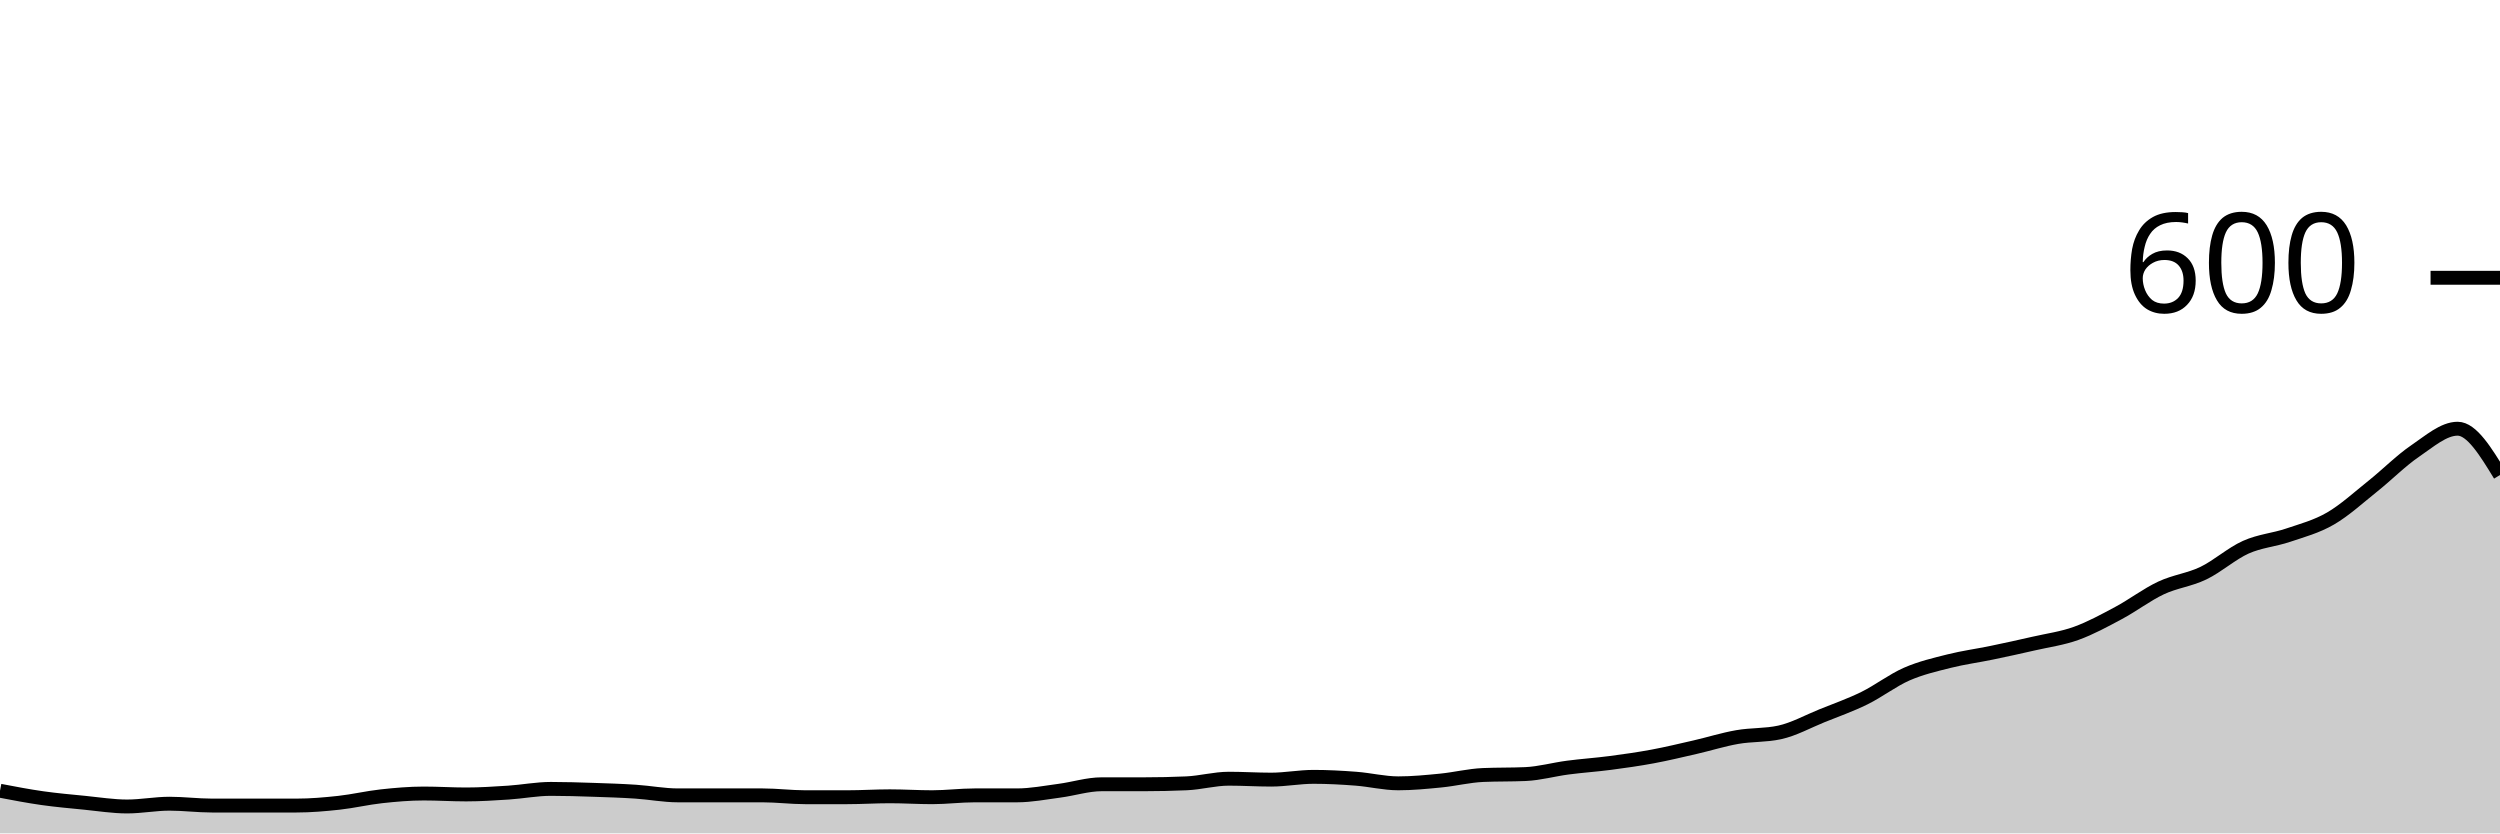
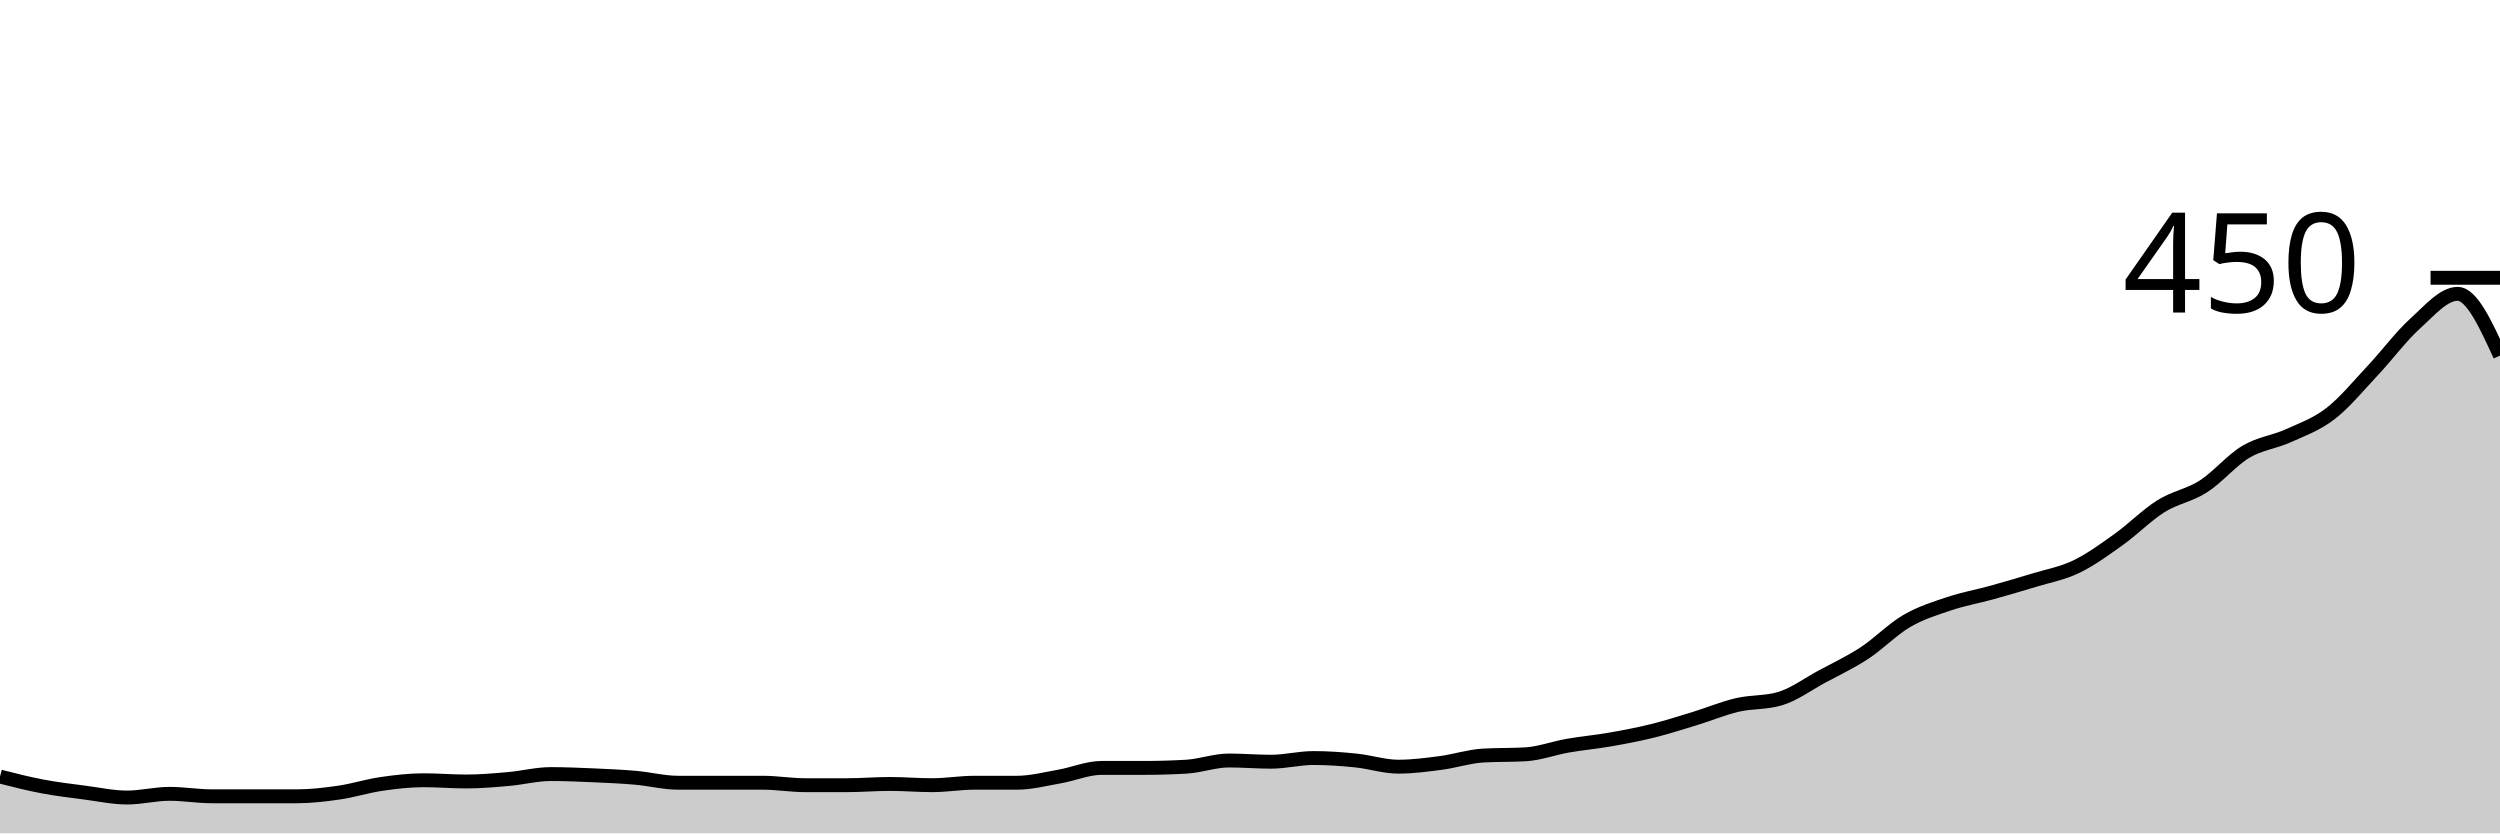
<svg xmlns="http://www.w3.org/2000/svg" viewBox="0 0 180 60">
  <g transform="translate(0,20)">
-     <path class="area" fill="rgba(0, 0, 0, 0.2)" d="M0,36.933C1.017,37.128,2.034,37.322,3.051,37.467C4.068,37.611,5.085,37.7,6.102,37.8C7.119,37.9,8.136,38.067,9.153,38.067C10.169,38.067,11.186,37.867,12.203,37.867C13.22,37.867,14.237,38,15.254,38C16.271,38,17.288,38,18.305,38C19.322,38,20.339,38,21.356,38C22.373,38,23.39,37.911,24.407,37.8C25.424,37.689,26.441,37.444,27.458,37.333C28.475,37.222,29.492,37.133,30.508,37.133C31.525,37.133,32.542,37.2,33.559,37.2C34.576,37.2,35.593,37.133,36.61,37.067C37.627,37,38.644,36.8,39.661,36.8C40.678,36.8,41.695,36.833,42.712,36.867C43.729,36.9,44.746,36.933,45.763,37C46.78,37.067,47.797,37.267,48.814,37.267C49.831,37.267,50.847,37.267,51.864,37.267C52.881,37.267,53.898,37.267,54.915,37.267C55.932,37.267,56.949,37.4,57.966,37.4C58.983,37.4,60,37.4,61.017,37.4C62.034,37.4,63.051,37.333,64.068,37.333C65.085,37.333,66.102,37.4,67.119,37.4C68.136,37.4,69.153,37.267,70.169,37.267C71.186,37.267,72.203,37.267,73.22,37.267C74.237,37.267,75.254,37.067,76.271,36.933C77.288,36.8,78.305,36.467,79.322,36.467C80.339,36.467,81.356,36.467,82.373,36.467C83.39,36.467,84.407,36.444,85.424,36.4C86.441,36.356,87.458,36.067,88.475,36.067C89.492,36.067,90.508,36.133,91.525,36.133C92.542,36.133,93.559,35.933,94.576,35.933C95.593,35.933,96.61,35.989,97.627,36.067C98.644,36.144,99.661,36.4,100.678,36.4C101.695,36.4,102.712,36.3,103.729,36.2C104.746,36.1,105.763,35.844,106.78,35.8C107.797,35.756,108.814,35.778,109.831,35.733C110.847,35.689,111.864,35.4,112.881,35.267C113.898,35.133,114.915,35.067,115.932,34.933C116.949,34.8,117.966,34.656,118.983,34.467C120,34.278,121.017,34.033,122.034,33.8C123.051,33.567,124.068,33.244,125.085,33.067C126.102,32.889,127.119,32.956,128.136,32.733C129.153,32.511,130.169,31.944,131.186,31.533C132.203,31.122,133.22,30.767,134.237,30.267C135.254,29.767,136.271,28.978,137.288,28.533C138.305,28.089,139.322,27.856,140.339,27.6C141.356,27.344,142.373,27.211,143.39,27C144.407,26.789,145.424,26.567,146.441,26.333C147.458,26.1,148.475,25.967,149.492,25.6C150.508,25.233,151.525,24.678,152.542,24.133C153.559,23.589,154.576,22.811,155.593,22.333C156.61,21.856,157.627,21.756,158.644,21.267C159.661,20.778,160.678,19.856,161.695,19.4C162.712,18.944,163.729,18.878,164.746,18.533C165.763,18.189,166.78,17.922,167.797,17.333C168.814,16.744,169.831,15.811,170.847,15C171.864,14.189,172.881,13.156,173.898,12.467C174.915,11.778,175.932,10.867,176.949,10.867C177.966,10.867,178.983,12.533,180,14.2L180,40C178.983,40,177.966,40,176.949,40C175.932,40,174.915,40,173.898,40C172.881,40,171.864,40,170.847,40C169.831,40,168.814,40,167.797,40C166.78,40,165.763,40,164.746,40C163.729,40,162.712,40,161.695,40C160.678,40,159.661,40,158.644,40C157.627,40,156.61,40,155.593,40C154.576,40,153.559,40,152.542,40C151.525,40,150.508,40,149.492,40C148.475,40,147.458,40,146.441,40C145.424,40,144.407,40,143.39,40C142.373,40,141.356,40,140.339,40C139.322,40,138.305,40,137.288,40C136.271,40,135.254,40,134.237,40C133.22,40,132.203,40,131.186,40C130.169,40,129.153,40,128.136,40C127.119,40,126.102,40,125.085,40C124.068,40,123.051,40,122.034,40C121.017,40,120,40,118.983,40C117.966,40,116.949,40,115.932,40C114.915,40,113.898,40,112.881,40C111.864,40,110.847,40,109.831,40C108.814,40,107.797,40,106.78,40C105.763,40,104.746,40,103.729,40C102.712,40,101.695,40,100.678,40C99.661,40,98.644,40,97.627,40C96.61,40,95.593,40,94.576,40C93.559,40,92.542,40,91.525,40C90.508,40,89.492,40,88.475,40C87.458,40,86.441,40,85.424,40C84.407,40,83.39,40,82.373,40C81.356,40,80.339,40,79.322,40C78.305,40,77.288,40,76.271,40C75.254,40,74.237,40,73.22,40C72.203,40,71.186,40,70.169,40C69.153,40,68.136,40,67.119,40C66.102,40,65.085,40,64.068,40C63.051,40,62.034,40,61.017,40C60,40,58.983,40,57.966,40C56.949,40,55.932,40,54.915,40C53.898,40,52.881,40,51.864,40C50.847,40,49.831,40,48.814,40C47.797,40,46.78,40,45.763,40C44.746,40,43.729,40,42.712,40C41.695,40,40.678,40,39.661,40C38.644,40,37.627,40,36.61,40C35.593,40,34.576,40,33.559,40C32.542,40,31.525,40,30.508,40C29.492,40,28.475,40,27.458,40C26.441,40,25.424,40,24.407,40C23.39,40,22.373,40,21.356,40C20.339,40,19.322,40,18.305,40C17.288,40,16.271,40,15.254,40C14.237,40,13.22,40,12.203,40C11.186,40,10.169,40,9.153,40C8.136,40,7.119,40,6.102,40C5.085,40,4.068,40,3.051,40C2.034,40,1.017,40,0,40Z" />
-     <path class="line" stroke="black" fill="none" d="M0,36.933C1.017,37.128,2.034,37.322,3.051,37.467C4.068,37.611,5.085,37.7,6.102,37.8C7.119,37.9,8.136,38.067,9.153,38.067C10.169,38.067,11.186,37.867,12.203,37.867C13.22,37.867,14.237,38,15.254,38C16.271,38,17.288,38,18.305,38C19.322,38,20.339,38,21.356,38C22.373,38,23.39,37.911,24.407,37.8C25.424,37.689,26.441,37.444,27.458,37.333C28.475,37.222,29.492,37.133,30.508,37.133C31.525,37.133,32.542,37.2,33.559,37.2C34.576,37.2,35.593,37.133,36.61,37.067C37.627,37,38.644,36.8,39.661,36.8C40.678,36.8,41.695,36.833,42.712,36.867C43.729,36.9,44.746,36.933,45.763,37C46.78,37.067,47.797,37.267,48.814,37.267C49.831,37.267,50.847,37.267,51.864,37.267C52.881,37.267,53.898,37.267,54.915,37.267C55.932,37.267,56.949,37.4,57.966,37.4C58.983,37.4,60,37.4,61.017,37.4C62.034,37.4,63.051,37.333,64.068,37.333C65.085,37.333,66.102,37.4,67.119,37.4C68.136,37.4,69.153,37.267,70.169,37.267C71.186,37.267,72.203,37.267,73.22,37.267C74.237,37.267,75.254,37.067,76.271,36.933C77.288,36.8,78.305,36.467,79.322,36.467C80.339,36.467,81.356,36.467,82.373,36.467C83.39,36.467,84.407,36.444,85.424,36.4C86.441,36.356,87.458,36.067,88.475,36.067C89.492,36.067,90.508,36.133,91.525,36.133C92.542,36.133,93.559,35.933,94.576,35.933C95.593,35.933,96.61,35.989,97.627,36.067C98.644,36.144,99.661,36.4,100.678,36.4C101.695,36.4,102.712,36.3,103.729,36.2C104.746,36.1,105.763,35.844,106.78,35.8C107.797,35.756,108.814,35.778,109.831,35.733C110.847,35.689,111.864,35.4,112.881,35.267C113.898,35.133,114.915,35.067,115.932,34.933C116.949,34.8,117.966,34.656,118.983,34.467C120,34.278,121.017,34.033,122.034,33.8C123.051,33.567,124.068,33.244,125.085,33.067C126.102,32.889,127.119,32.956,128.136,32.733C129.153,32.511,130.169,31.944,131.186,31.533C132.203,31.122,133.22,30.767,134.237,30.267C135.254,29.767,136.271,28.978,137.288,28.533C138.305,28.089,139.322,27.856,140.339,27.6C141.356,27.344,142.373,27.211,143.39,27C144.407,26.789,145.424,26.567,146.441,26.333C147.458,26.1,148.475,25.967,149.492,25.6C150.508,25.233,151.525,24.678,152.542,24.133C153.559,23.589,154.576,22.811,155.593,22.333C156.61,21.856,157.627,21.756,158.644,21.267C159.661,20.778,160.678,19.856,161.695,19.4C162.712,18.944,163.729,18.878,164.746,18.533C165.763,18.189,166.78,17.922,167.797,17.333C168.814,16.744,169.831,15.811,170.847,15C171.864,14.189,172.881,13.156,173.898,12.467C174.915,11.778,175.932,10.867,176.949,10.867C177.966,10.867,178.983,12.533,180,14.2" />
+     <path class="area" fill="rgba(0, 0, 0, 0.2)" d="M0,35.911C1.017,36.17,2.034,36.43,3.051,36.622C4.068,36.815,5.085,36.933,6.102,37.067C7.119,37.2,8.136,37.422,9.153,37.422C10.169,37.422,11.186,37.156,12.203,37.156C13.22,37.156,14.237,37.333,15.254,37.333C16.271,37.333,17.288,37.333,18.305,37.333C19.322,37.333,20.339,37.333,21.356,37.333C22.373,37.333,23.39,37.215,24.407,37.067C25.424,36.919,26.441,36.593,27.458,36.444C28.475,36.296,29.492,36.178,30.508,36.178C31.525,36.178,32.542,36.267,33.559,36.267C34.576,36.267,35.593,36.178,36.61,36.089C37.627,36,38.644,35.733,39.661,35.733C40.678,35.733,41.695,35.778,42.712,35.822C43.729,35.867,44.746,35.911,45.763,36C46.78,36.089,47.797,36.356,48.814,36.356C49.831,36.356,50.847,36.356,51.864,36.356C52.881,36.356,53.898,36.356,54.915,36.356C55.932,36.356,56.949,36.533,57.966,36.533C58.983,36.533,60,36.533,61.017,36.533C62.034,36.533,63.051,36.444,64.068,36.444C65.085,36.444,66.102,36.533,67.119,36.533C68.136,36.533,69.153,36.356,70.169,36.356C71.186,36.356,72.203,36.356,73.22,36.356C74.237,36.356,75.254,36.089,76.271,35.911C77.288,35.733,78.305,35.289,79.322,35.289C80.339,35.289,81.356,35.289,82.373,35.289C83.39,35.289,84.407,35.259,85.424,35.2C86.441,35.141,87.458,34.756,88.475,34.756C89.492,34.756,90.508,34.844,91.525,34.844C92.542,34.844,93.559,34.578,94.576,34.578C95.593,34.578,96.61,34.652,97.627,34.756C98.644,34.859,99.661,35.2,100.678,35.2C101.695,35.2,102.712,35.067,103.729,34.933C104.746,34.8,105.763,34.459,106.78,34.4C107.797,34.341,108.814,34.37,109.831,34.311C110.847,34.252,111.864,33.867,112.881,33.689C113.898,33.511,114.915,33.422,115.932,33.244C116.949,33.067,117.966,32.874,118.983,32.622C120,32.37,121.017,32.044,122.034,31.733C123.051,31.422,124.068,30.993,125.085,30.756C126.102,30.519,127.119,30.607,128.136,30.311C129.153,30.015,130.169,29.259,131.186,28.711C132.203,28.163,133.22,27.689,134.237,27.022C135.254,26.356,136.271,25.304,137.288,24.711C138.305,24.119,139.322,23.807,140.339,23.467C141.356,23.126,142.373,22.948,143.39,22.667C144.407,22.385,145.424,22.089,146.441,21.778C147.458,21.467,148.475,21.289,149.492,20.8C150.508,20.311,151.525,19.57,152.542,18.844C153.559,18.119,154.576,17.081,155.593,16.444C156.61,15.807,157.627,15.674,158.644,15.022C159.661,14.37,160.678,13.141,161.695,12.533C162.712,11.926,163.729,11.837,164.746,11.378C165.763,10.919,166.78,10.563,167.797,9.778C168.814,8.993,169.831,7.748,170.847,6.667C171.864,5.585,172.881,4.207,173.898,3.289C174.915,2.37,175.932,1.156,176.949,1.156C177.966,1.156,178.983,3.378,180,5.6L180,40C178.983,40,177.966,40,176.949,40C175.932,40,174.915,40,173.898,40C172.881,40,171.864,40,170.847,40C169.831,40,168.814,40,167.797,40C166.78,40,165.763,40,164.746,40C163.729,40,162.712,40,161.695,40C160.678,40,159.661,40,158.644,40C157.627,40,156.61,40,155.593,40C154.576,40,153.559,40,152.542,40C151.525,40,150.508,40,149.492,40C148.475,40,147.458,40,146.441,40C145.424,40,144.407,40,143.39,40C142.373,40,141.356,40,140.339,40C139.322,40,138.305,40,137.288,40C136.271,40,135.254,40,134.237,40C133.22,40,132.203,40,131.186,40C130.169,40,129.153,40,128.136,40C127.119,40,126.102,40,125.085,40C124.068,40,123.051,40,122.034,40C121.017,40,120,40,118.983,40C117.966,40,116.949,40,115.932,40C114.915,40,113.898,40,112.881,40C111.864,40,110.847,40,109.831,40C108.814,40,107.797,40,106.78,40C105.763,40,104.746,40,103.729,40C102.712,40,101.695,40,100.678,40C99.661,40,98.644,40,97.627,40C96.61,40,95.593,40,94.576,40C93.559,40,92.542,40,91.525,40C90.508,40,89.492,40,88.475,40C87.458,40,86.441,40,85.424,40C84.407,40,83.39,40,82.373,40C81.356,40,80.339,40,79.322,40C78.305,40,77.288,40,76.271,40C75.254,40,74.237,40,73.22,40C72.203,40,71.186,40,70.169,40C69.153,40,68.136,40,67.119,40C66.102,40,65.085,40,64.068,40C63.051,40,62.034,40,61.017,40C60,40,58.983,40,57.966,40C56.949,40,55.932,40,54.915,40C53.898,40,52.881,40,51.864,40C50.847,40,49.831,40,48.814,40C47.797,40,46.78,40,45.763,40C44.746,40,43.729,40,42.712,40C41.695,40,40.678,40,39.661,40C38.644,40,37.627,40,36.61,40C35.593,40,34.576,40,33.559,40C32.542,40,31.525,40,30.508,40C29.492,40,28.475,40,27.458,40C26.441,40,25.424,40,24.407,40C23.39,40,22.373,40,21.356,40C20.339,40,19.322,40,18.305,40C17.288,40,16.271,40,15.254,40C14.237,40,13.22,40,12.203,40C11.186,40,10.169,40,9.153,40C8.136,40,7.119,40,6.102,40C5.085,40,4.068,40,3.051,40C2.034,40,1.017,40,0,40Z" />
+     <path class="line" stroke="black" fill="none" d="M0,35.911C1.017,36.17,2.034,36.43,3.051,36.622C4.068,36.815,5.085,36.933,6.102,37.067C7.119,37.2,8.136,37.422,9.153,37.422C10.169,37.422,11.186,37.156,12.203,37.156C13.22,37.156,14.237,37.333,15.254,37.333C16.271,37.333,17.288,37.333,18.305,37.333C19.322,37.333,20.339,37.333,21.356,37.333C22.373,37.333,23.39,37.215,24.407,37.067C25.424,36.919,26.441,36.593,27.458,36.444C28.475,36.296,29.492,36.178,30.508,36.178C31.525,36.178,32.542,36.267,33.559,36.267C34.576,36.267,35.593,36.178,36.61,36.089C37.627,36,38.644,35.733,39.661,35.733C40.678,35.733,41.695,35.778,42.712,35.822C43.729,35.867,44.746,35.911,45.763,36C46.78,36.089,47.797,36.356,48.814,36.356C49.831,36.356,50.847,36.356,51.864,36.356C52.881,36.356,53.898,36.356,54.915,36.356C55.932,36.356,56.949,36.533,57.966,36.533C58.983,36.533,60,36.533,61.017,36.533C62.034,36.533,63.051,36.444,64.068,36.444C65.085,36.444,66.102,36.533,67.119,36.533C68.136,36.533,69.153,36.356,70.169,36.356C71.186,36.356,72.203,36.356,73.22,36.356C74.237,36.356,75.254,36.089,76.271,35.911C77.288,35.733,78.305,35.289,79.322,35.289C80.339,35.289,81.356,35.289,82.373,35.289C83.39,35.289,84.407,35.259,85.424,35.2C86.441,35.141,87.458,34.756,88.475,34.756C89.492,34.756,90.508,34.844,91.525,34.844C92.542,34.844,93.559,34.578,94.576,34.578C95.593,34.578,96.61,34.652,97.627,34.756C98.644,34.859,99.661,35.2,100.678,35.2C101.695,35.2,102.712,35.067,103.729,34.933C104.746,34.8,105.763,34.459,106.78,34.4C107.797,34.341,108.814,34.37,109.831,34.311C110.847,34.252,111.864,33.867,112.881,33.689C113.898,33.511,114.915,33.422,115.932,33.244C116.949,33.067,117.966,32.874,118.983,32.622C120,32.37,121.017,32.044,122.034,31.733C123.051,31.422,124.068,30.993,125.085,30.756C126.102,30.519,127.119,30.607,128.136,30.311C129.153,30.015,130.169,29.259,131.186,28.711C132.203,28.163,133.22,27.689,134.237,27.022C135.254,26.356,136.271,25.304,137.288,24.711C138.305,24.119,139.322,23.807,140.339,23.467C141.356,23.126,142.373,22.948,143.39,22.667C144.407,22.385,145.424,22.089,146.441,21.778C147.458,21.467,148.475,21.289,149.492,20.8C150.508,20.311,151.525,19.57,152.542,18.844C153.559,18.119,154.576,17.081,155.593,16.444C156.61,15.807,157.627,15.674,158.644,15.022C159.661,14.37,160.678,13.141,161.695,12.533C162.712,11.926,163.729,11.837,164.746,11.378C165.763,10.919,166.78,10.563,167.797,9.778C168.814,8.993,169.831,7.748,170.847,6.667C171.864,5.585,172.881,4.207,173.898,3.289C174.915,2.37,175.932,1.156,176.949,1.156C177.966,1.156,178.983,3.378,180,5.6" />
    <path class="axis-ceiling" stroke-width="1" stroke="black" fill="none" d="M175,0L180,0" />
-     <text class="axis-ceiling-label" font-family="sans-serif" text-anchor="end" font-size="10px" x="170" y="2.5">600</text>
+     <text class="axis-ceiling-label" font-family="sans-serif" text-anchor="end" font-size="10px" x="170" y="2.5">450</text>
  </g>
</svg>
